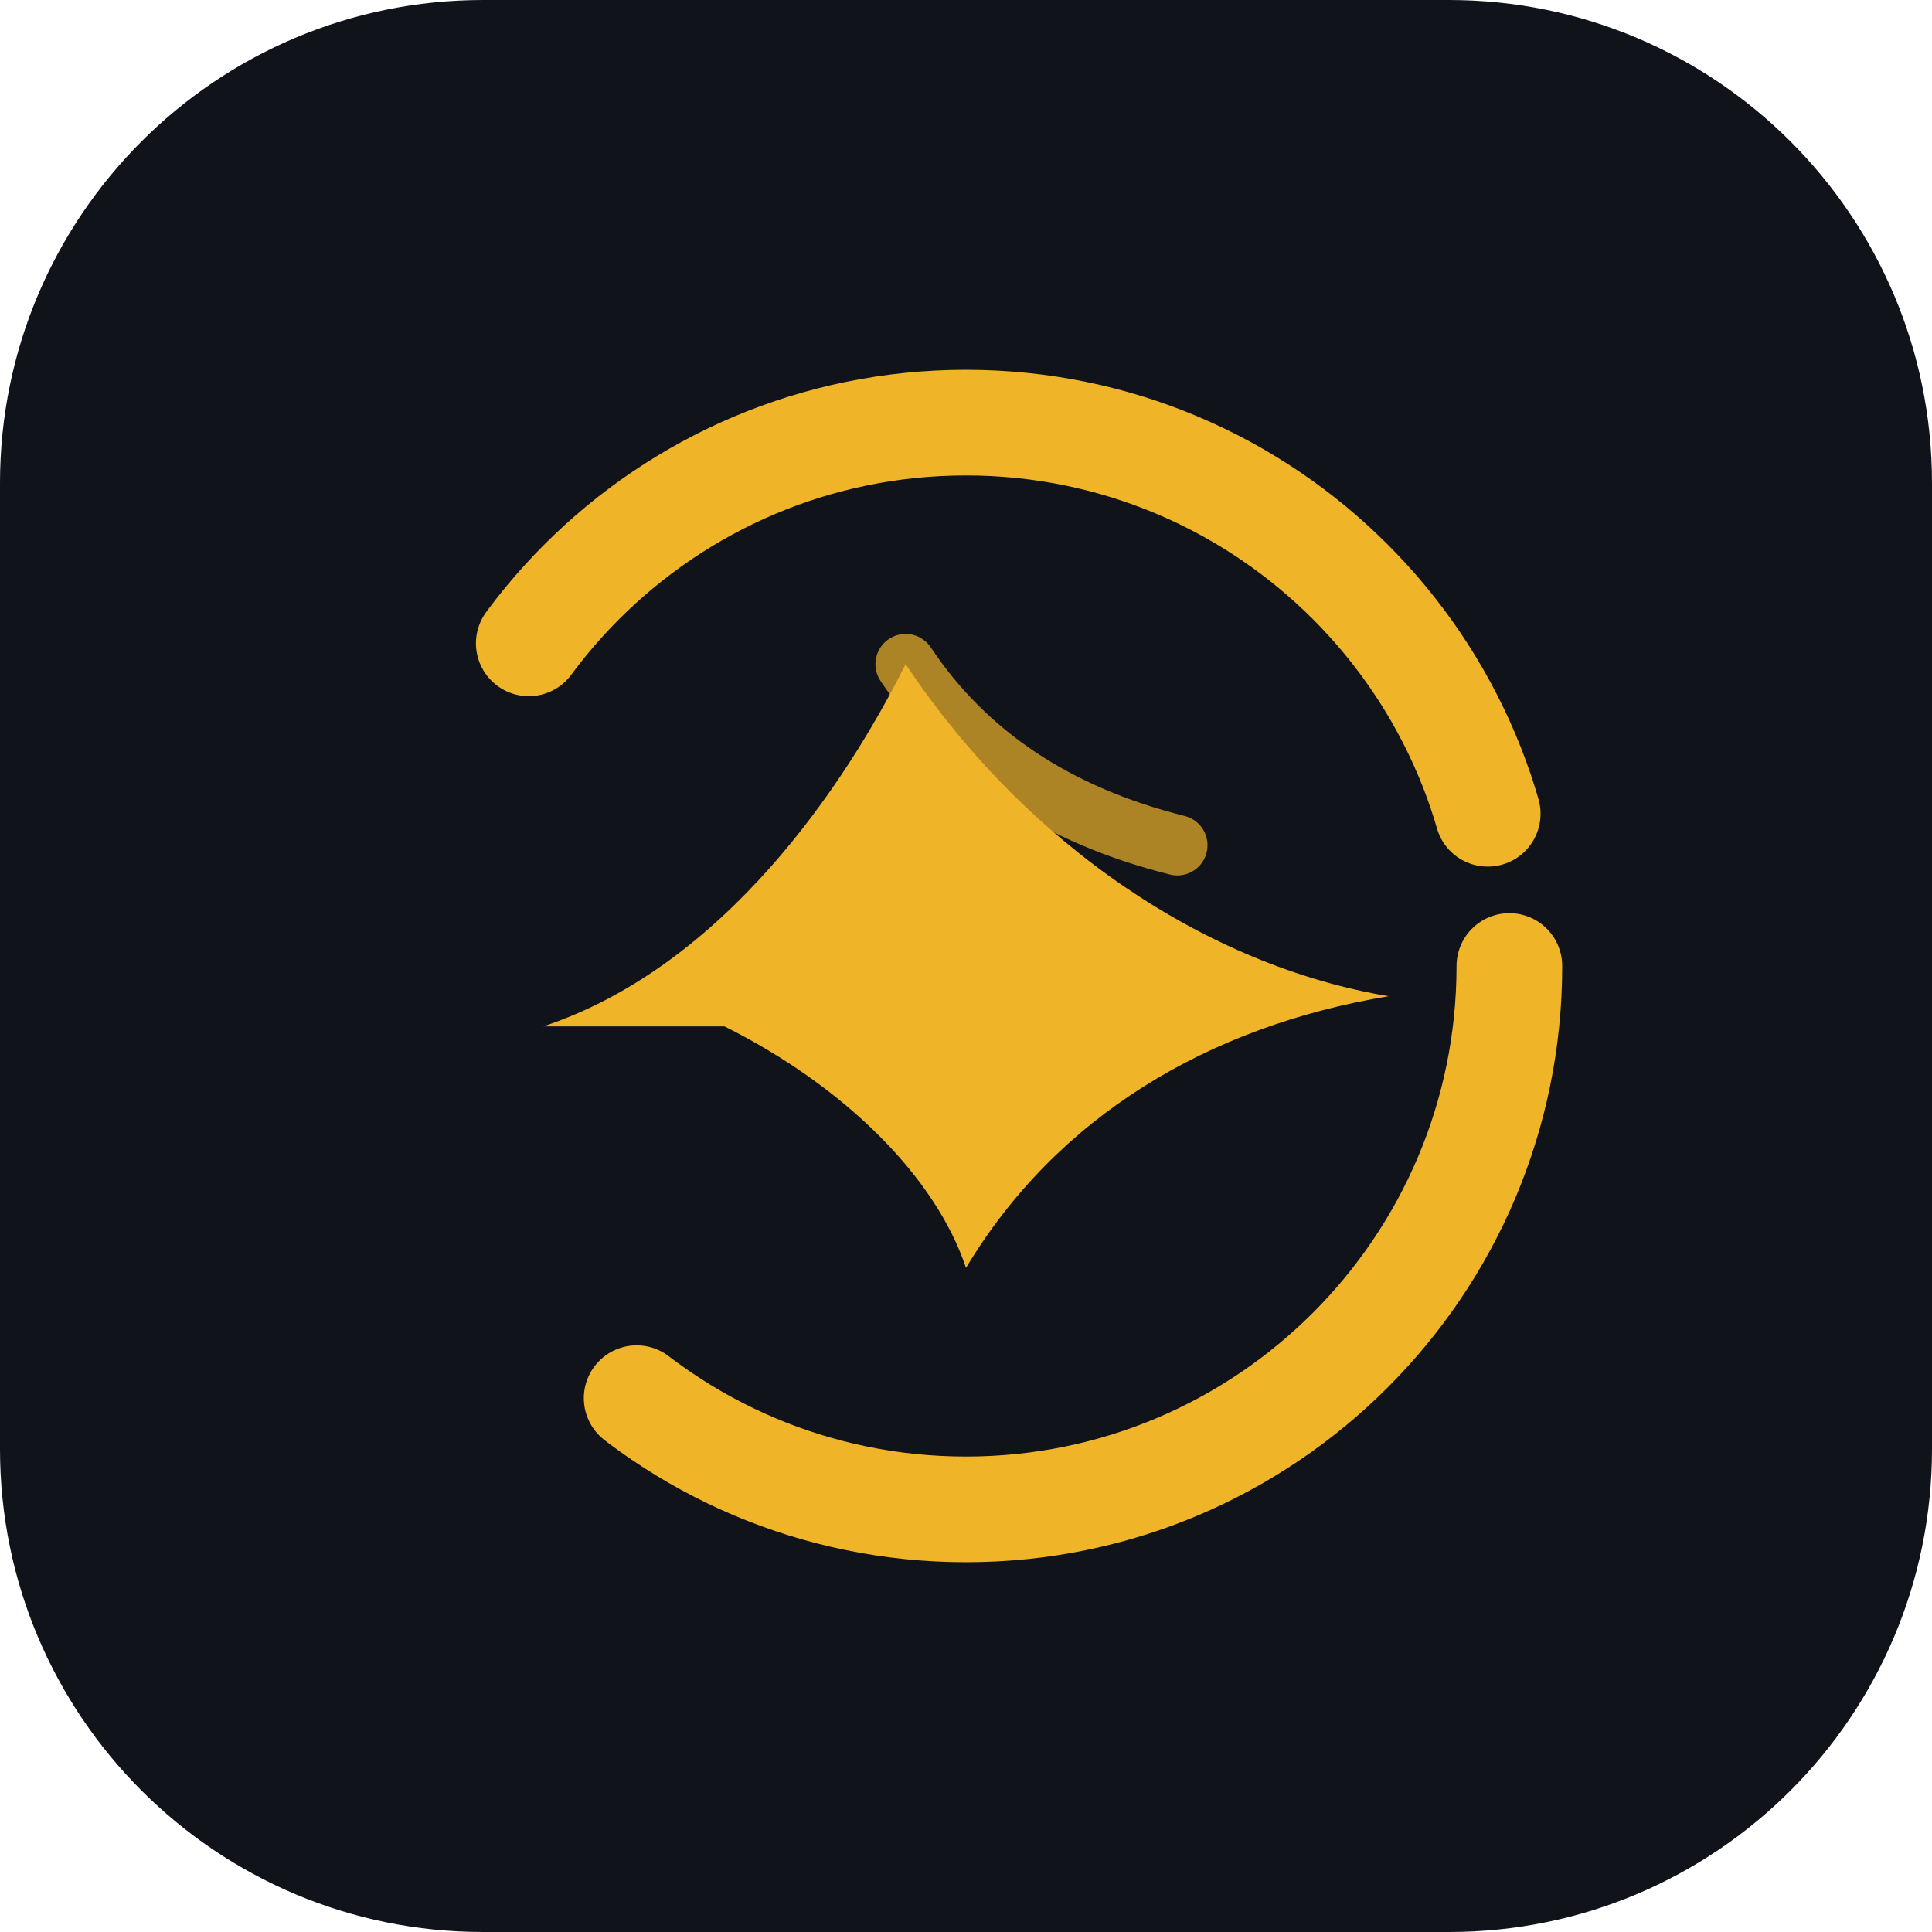
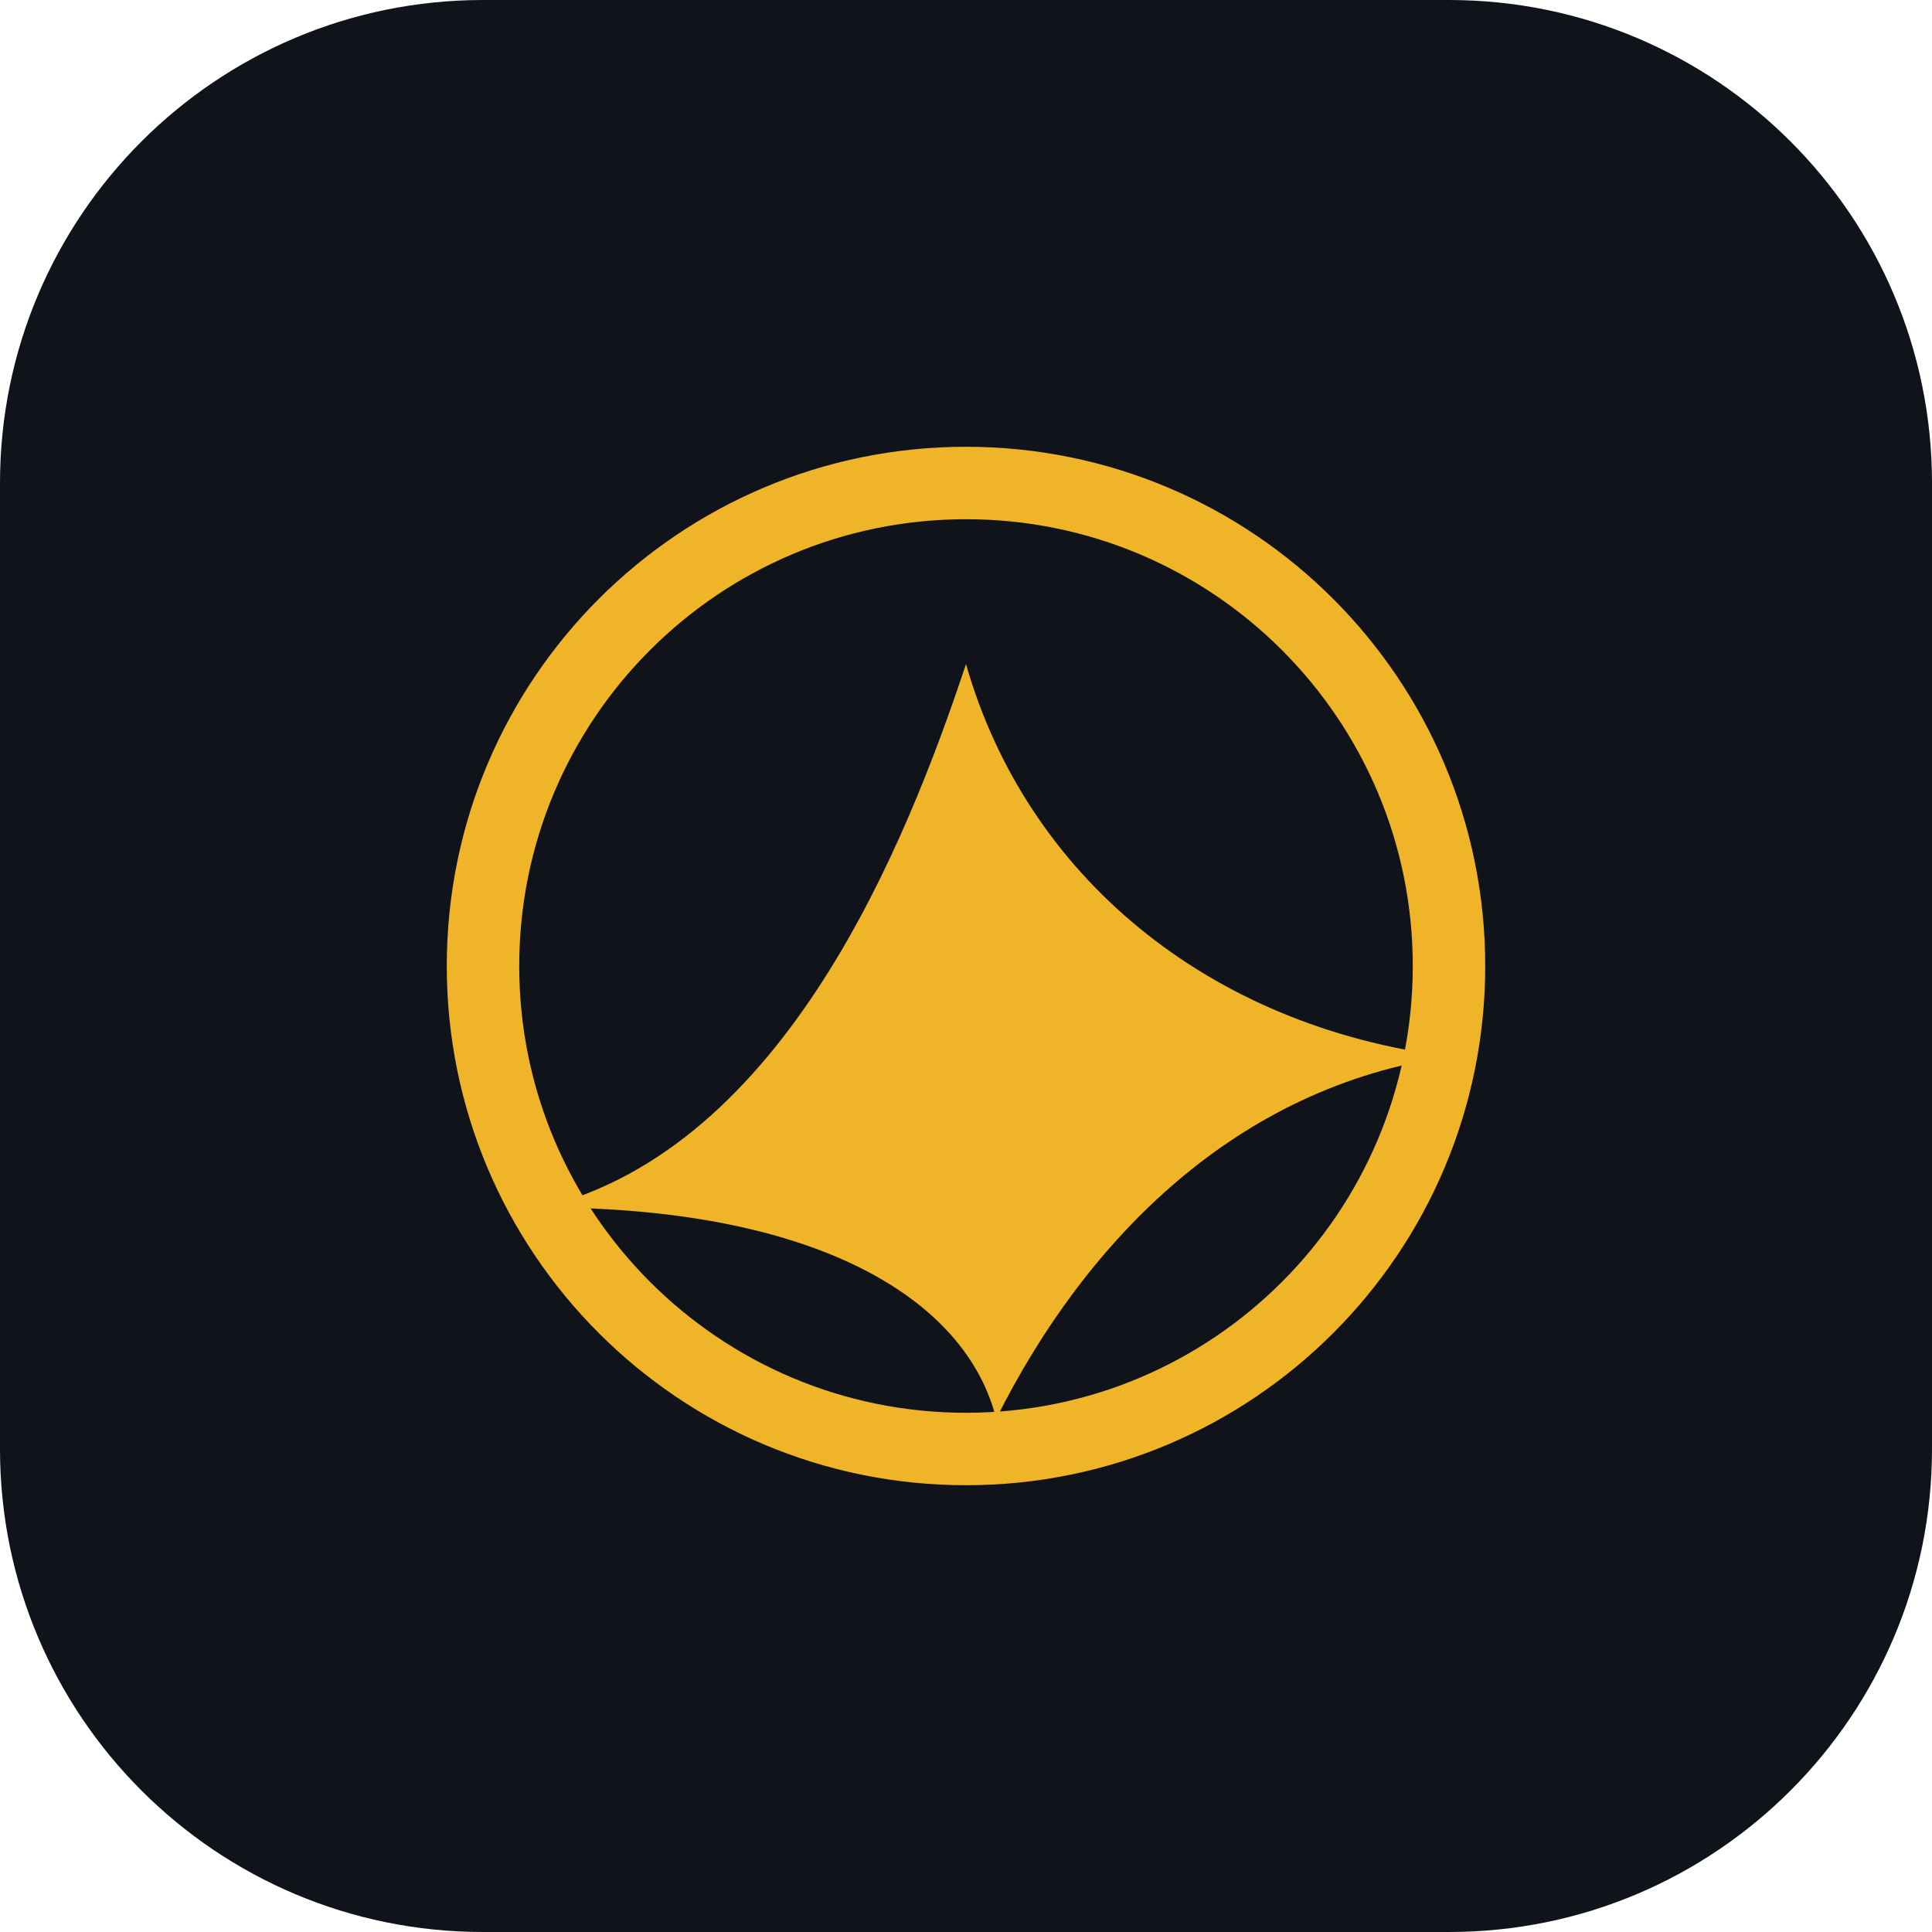
- <svg xmlns="http://www.w3.org/2000/svg" viewBox="0 0 64 64" fill="none">
+ <svg xmlns="http://www.w3.org/2000/svg" viewBox="0 0 64 64">
  <rect width="64" height="64" rx="16" fill="#10141A" />
-   <circle cx="32" cy="32" r="18" stroke="#F0B429" stroke-width="3.5" stroke-dasharray="40 28" stroke-linecap="round" />
-   <path d="M18 34c6-2 10-8 12-12 4 6 10 10 16 11-6 1-11 4-14 9-1-3-4-6-8-8z" fill="#F0B429" />
-   <path d="M30 22c2 3 5 5 9 6" stroke="#F0B429" stroke-width="2" stroke-linecap="round" opacity="0.7" />
+   <circle cx="32" cy="32" r="16" fill="none" stroke="#F0B429" stroke-width="2.4" />
+   <path fill="#F0B429" d="M18 40c8-2 12-12 14-18 2 7 8 12 16 13-7 1-12 6-15 12-1-4-6-7-15-7z" />
</svg>
